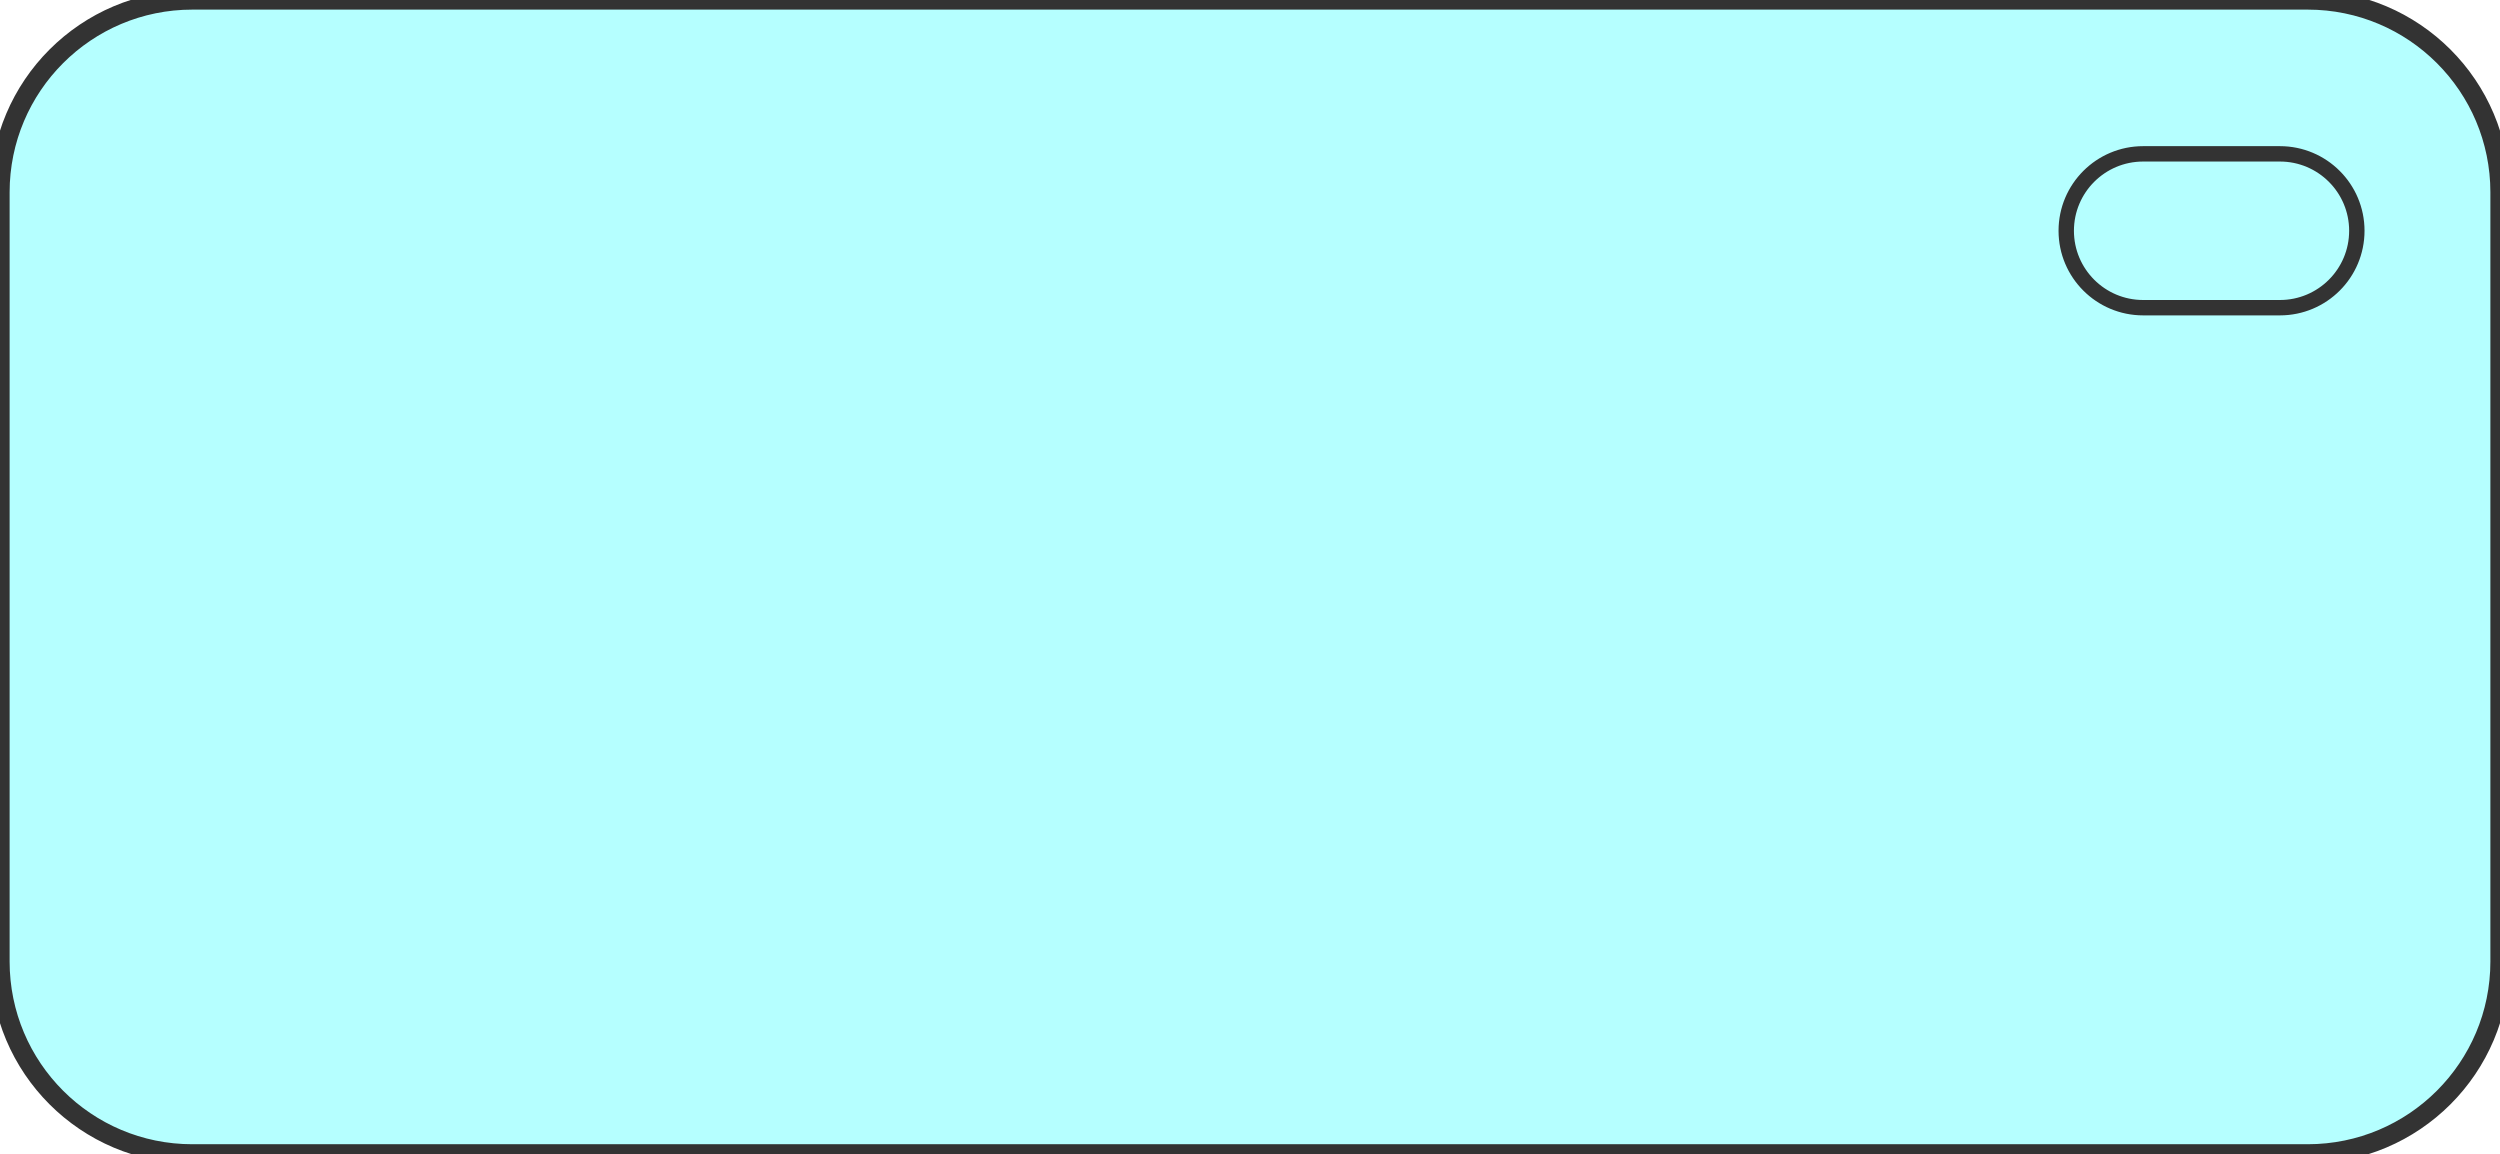
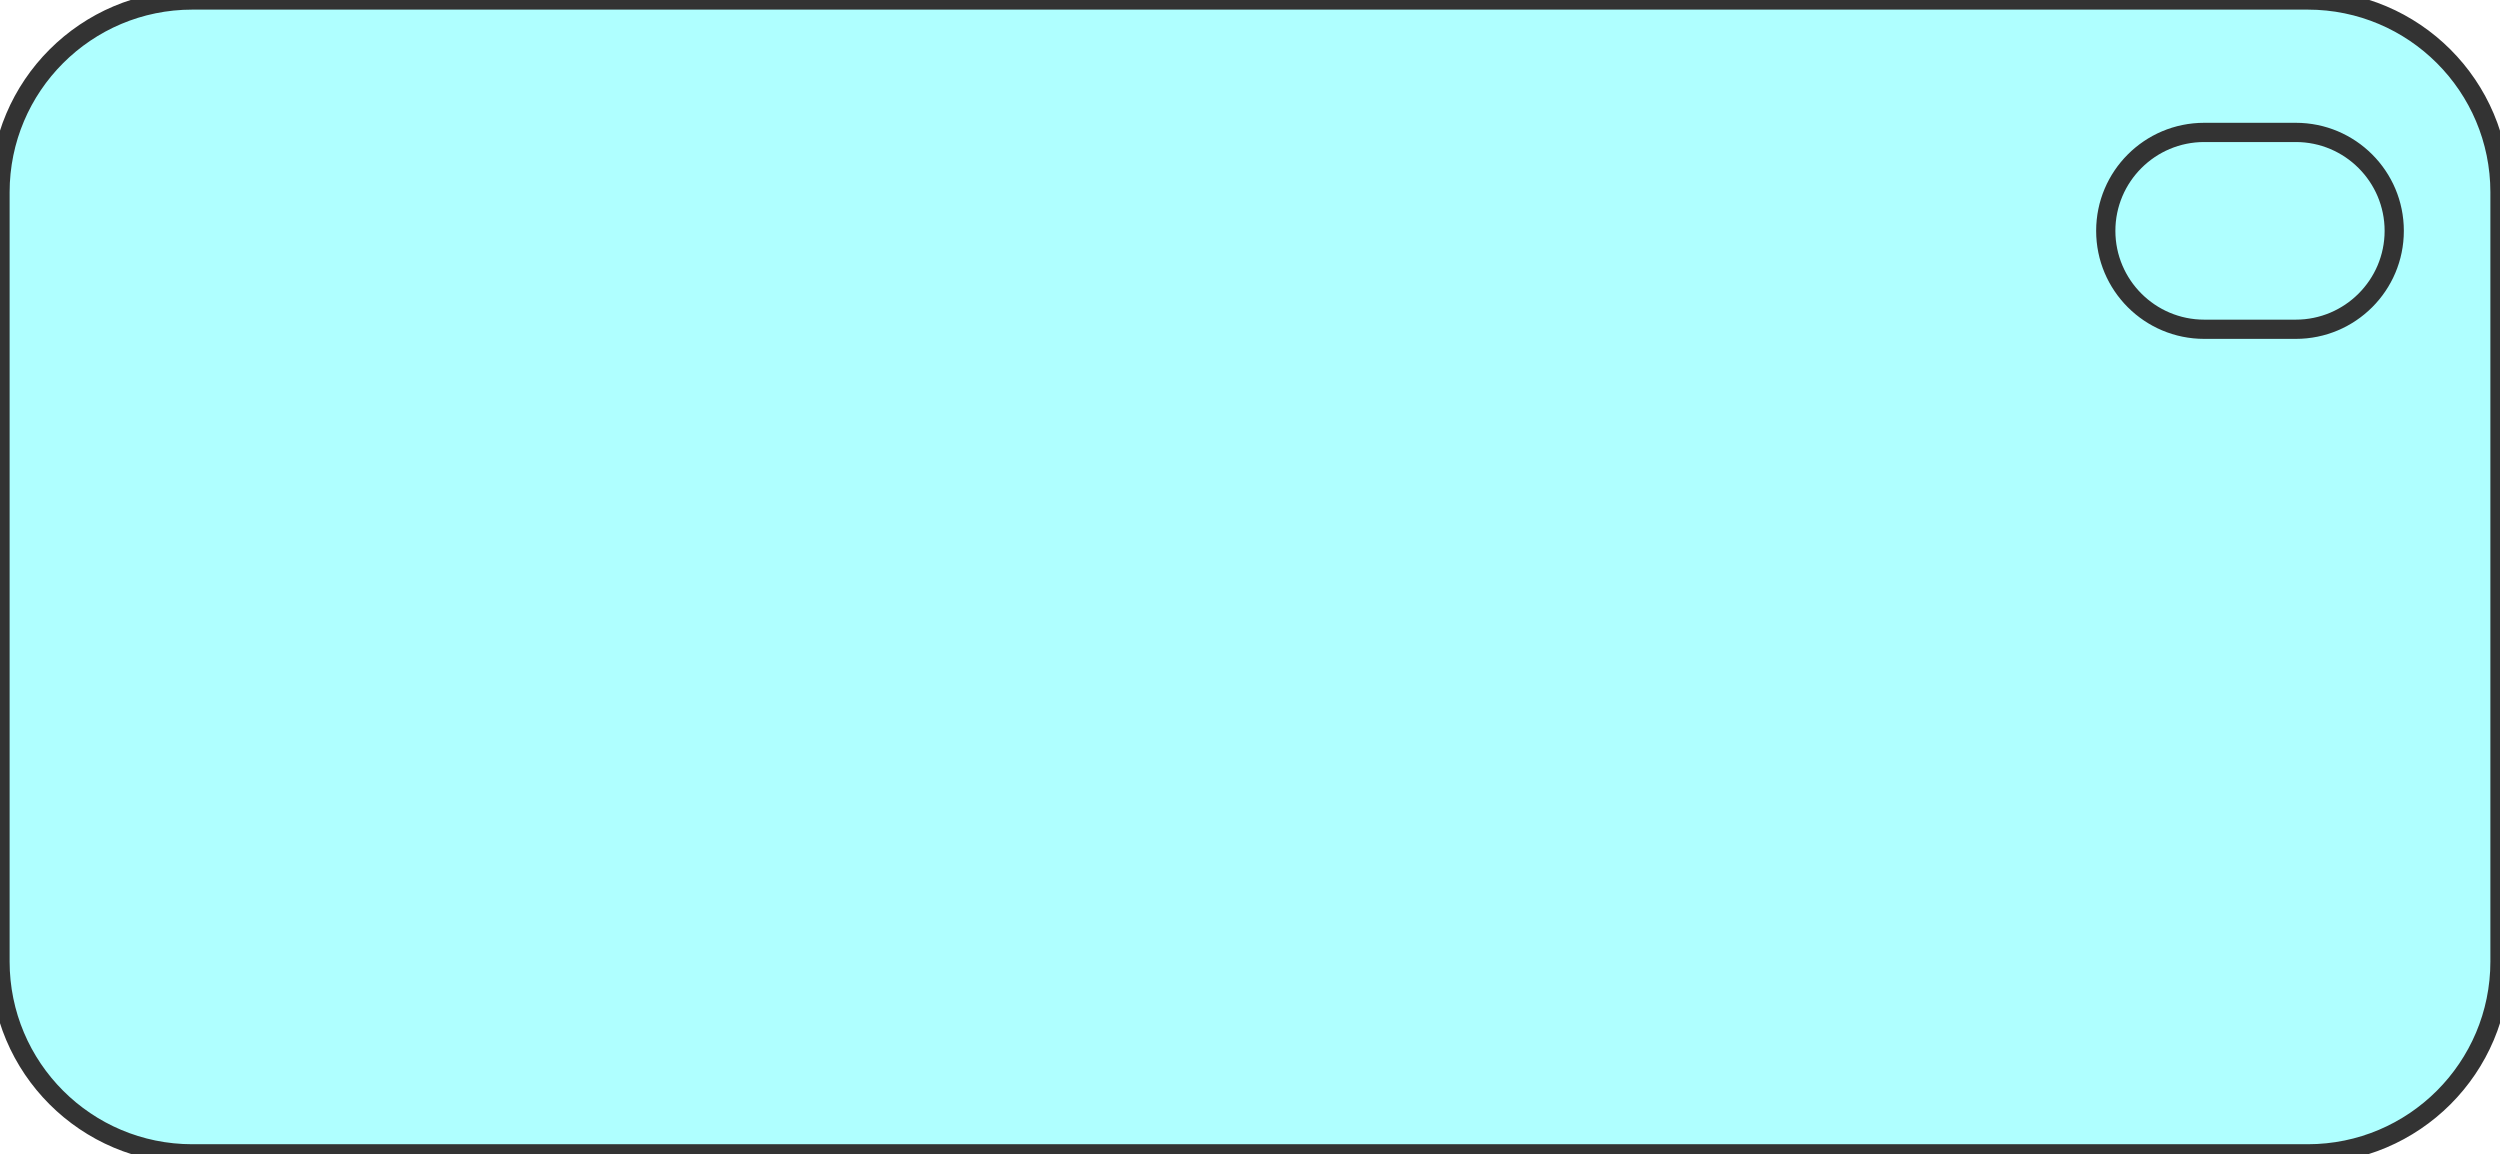
<svg xmlns="http://www.w3.org/2000/svg" version="1.1" width="130" height="60">
-   <rect rx="10.0" ry="10.0" width="130.0px" stroke-width="1.0" fill="rgb(181, 255, 255)" stroke="rgb(51, 51, 51)" look="allInOne" height="60.0px" />
-   <g transform="translate(107.0,4.0)">
-     <svg height="16.0" version="1.1" viewBox="0 0 18 18" width="16.0">
-       <path d="m 5 4.5 l 8 0 a 1 1 90 0 1 0 9 l -8 0 a 1 1 90 0 1 0 -9" fill="#B5FFFF" stroke="#333333" stroke-width="0.9" />
+   <rect rx="10.0" ry="10.0" width="130.0px" stroke-width="1.0" fill="rgb(175, 255, 255)" stroke="rgb(51, 51, 51)" look="allInOne" height="60.0px" />
+   <g transform="translate(109.0,4.0)">
+     <svg height="16.0" version="1.1" viewBox="0 0 160 160" width="16.0">
+       <path d="M56.179,131.216C27.959,131.216,5,108.257,5,80.037s22.959-51.179,51.179-51.179h47.643   c28.22,0,51.179,22.959,51.179,51.179s-22.959,51.179-51.179,51.179H56.179z" fill="#afffff" look="background" />
+       <path d="M103.822,33.859c25.463,0,46.178,20.716,46.178,46.178s-20.716,46.178-46.178,46.178H56.178   C30.716,126.216,10,105.5,10,80.037s20.716-46.178,46.178-46.178H103.822 M103.822,23.859H56.178C25.152,23.859,0,49.011,0,80.037   s25.152,56.178,56.178,56.178h47.643c31.027,0,56.178-25.152,56.178-56.178S134.848,23.859,103.822,23.859L103.822,23.859z" fill="#333333" look="border" stroke="none" />
    </svg>
  </g>
</svg>
